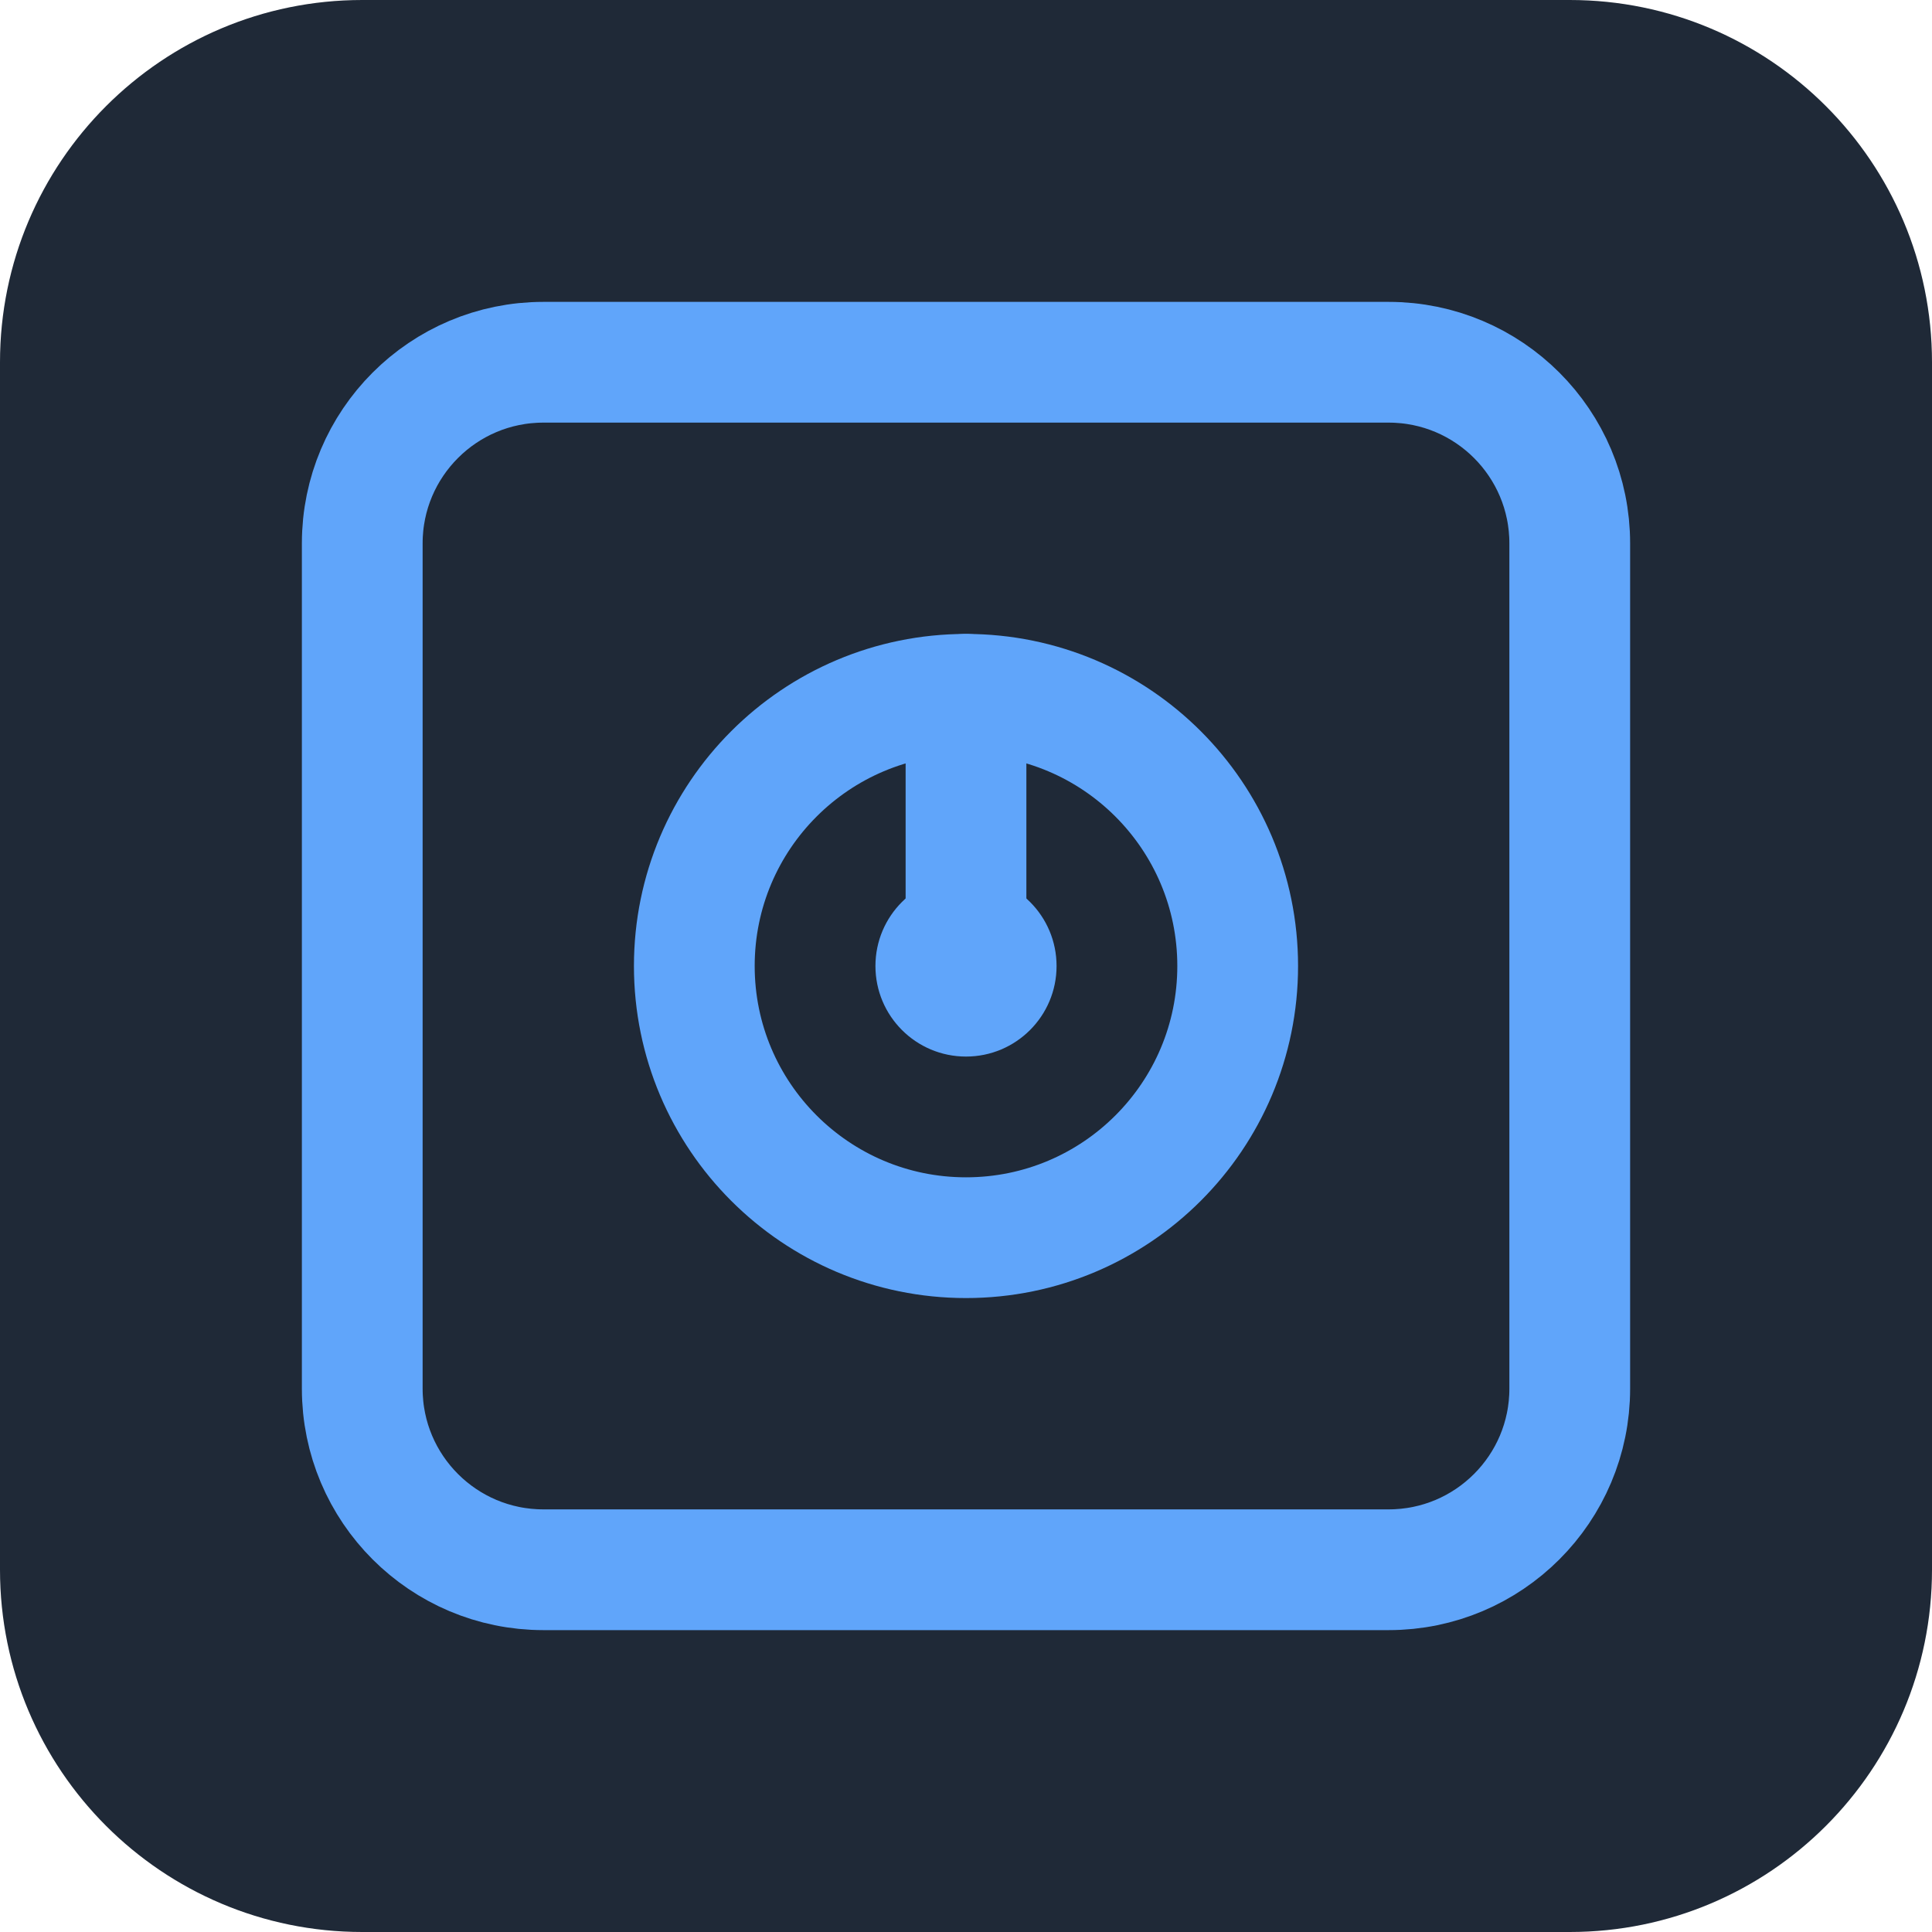
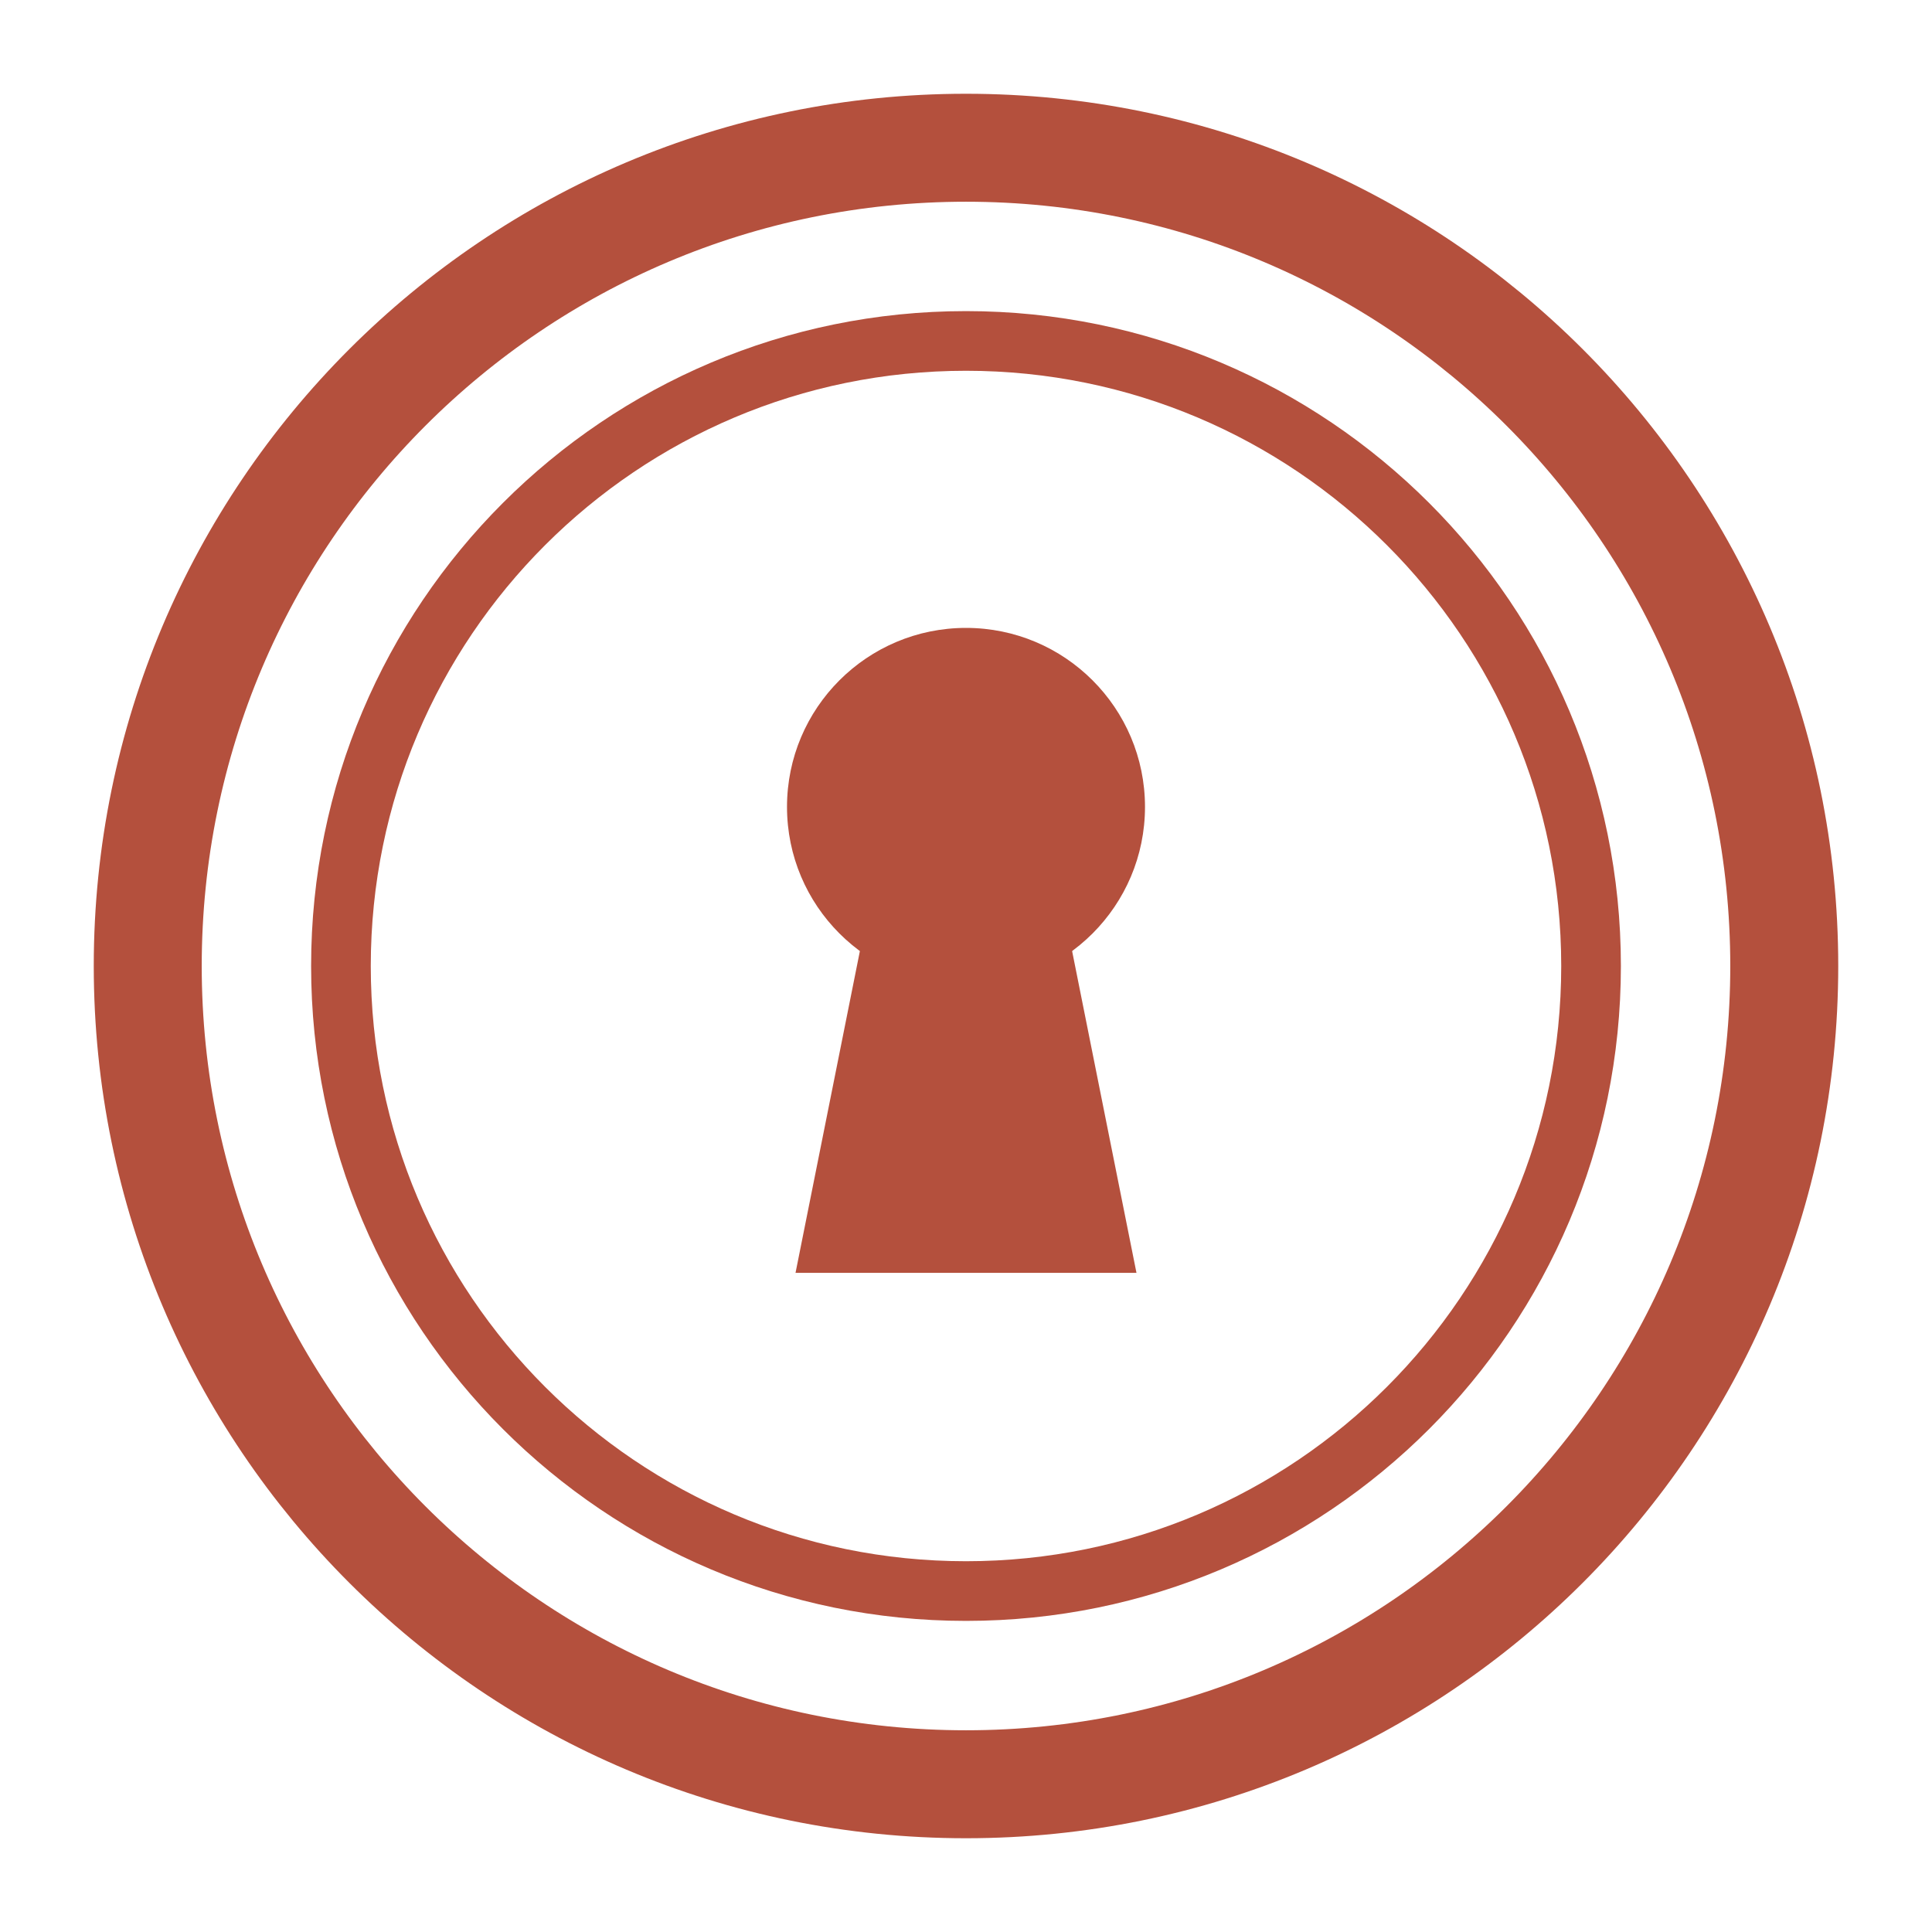
- <svg xmlns="http://www.w3.org/2000/svg" viewBox="0 0 32 32" width="32" height="32">
-   <rect width="32" height="32" rx="6" fill="#1f2937" />
-   <rect x="6" y="6" width="20" height="20" rx="3" fill="none" stroke="#60a5fa" stroke-width="2" />
-   <circle cx="16" cy="16" r="4.5" fill="none" stroke="#60a5fa" stroke-width="2" />
-   <circle cx="16" cy="16" r="1.5" fill="#60a5fa" />
-   <line x1="16" y1="16" x2="16" y2="11.5" stroke="#60a5fa" stroke-width="2" stroke-linecap="round" />
+ <svg xmlns="http://www.w3.org/2000/svg" viewBox="0 0 34 34" width="34" height="34" fill="none">
+   <circle cx="17" cy="17" r="14.4" fill="none" stroke="#B4503D" stroke-width="1.9" />
+   <circle cx="17" cy="17" r="11" fill="none" stroke="#B4503D" stroke-width="1.05" />
+   <circle cx="17" cy="14.2" r="3.15" fill="#B4503D" />
+   <path d="M15.3 15.9 14 22.4h6l-1.3-6.5Z" fill="#B4503D" />
</svg>
